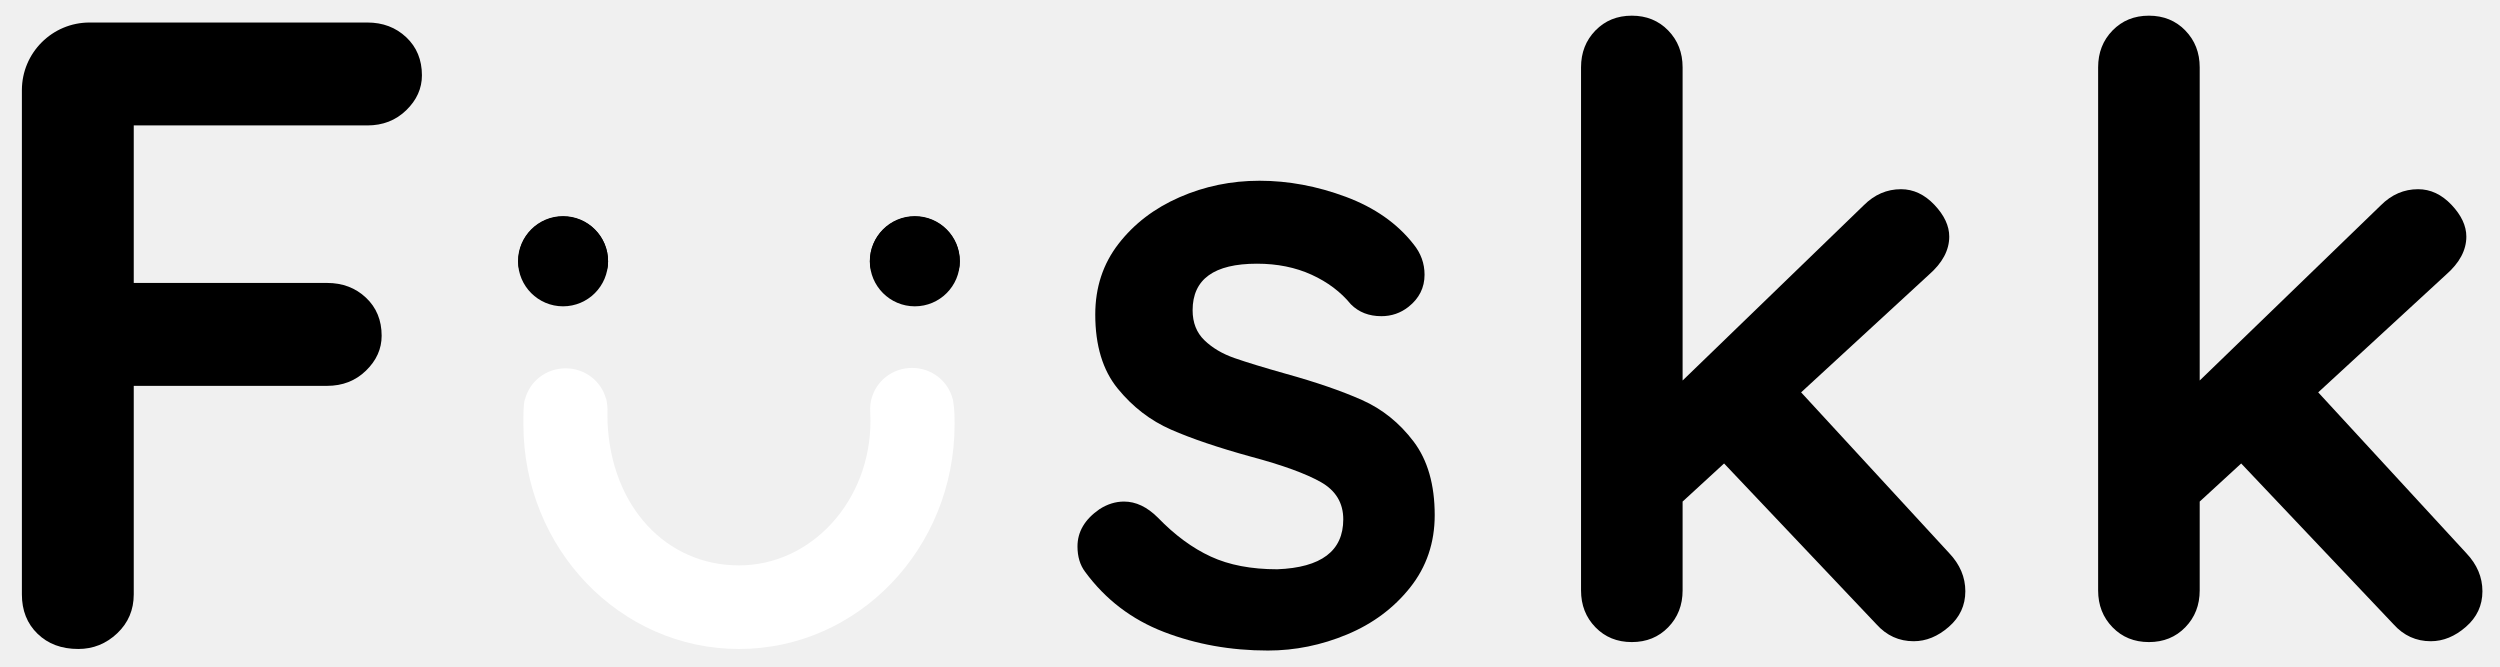
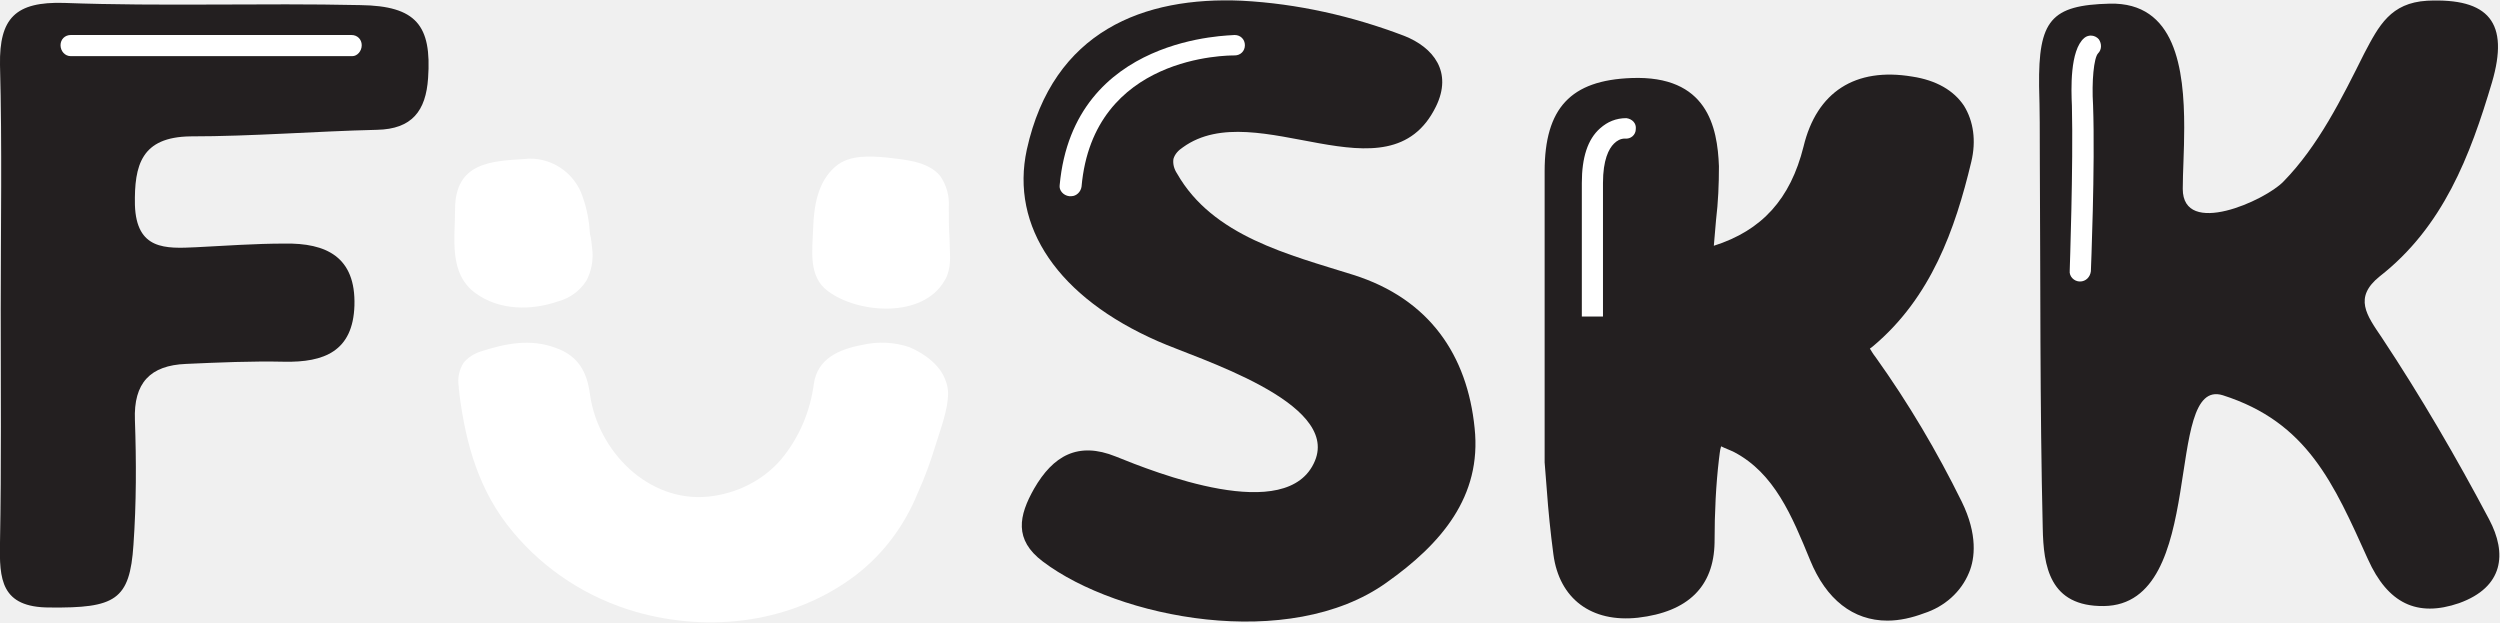
- <svg xmlns="http://www.w3.org/2000/svg" version="1.1" id="Layer_1" x="0px" y="0px" viewBox="0 0 500 133.333" style="enable-background:new 0 0 500 133.333;" xml:space="preserve">
+ <svg xmlns="http://www.w3.org/2000/svg" version="1.1" id="Layer_1" x="0px" y="0px" viewBox="0 0 342.8 85.4" style="enable-background:new 0 0 342.8 85.4;" xml:space="preserve">
+   <style type="text/css">
+ 	.st0{fill:#231F20;}
+ 	.st1{fill:#FFFFFF;}
+ 	.st2{fill:none;stroke:#FFFFFF;stroke-width:2.86;stroke-linecap:round;stroke-miterlimit:10;}
+ </style>
  <g>
-     <path d="M26.75,25.087v31.501h38.662c3.102,0,5.697,0.984,7.786,2.954c2.086,1.968,3.132,4.504,3.132,7.607   c0,2.625-1.046,4.952-3.132,6.98c-2.09,2.031-4.684,3.043-7.786,3.043H26.75v41.704c0,3.104-1.105,5.7-3.311,7.787   c-2.209,2.089-4.804,3.132-7.786,3.132c-3.342,0-6.057-1.012-8.144-3.043c-2.089-2.028-3.132-4.653-3.132-7.876V18.041   c0-7.477,6.061-13.538,13.538-13.538h55.552c3.102,0,5.697,0.984,7.786,2.953c2.086,1.969,3.132,4.505,3.132,7.607   c0,2.626-1.046,4.953-3.132,6.98c-2.09,2.031-4.684,3.043-7.786,3.043H26.75z" />
-     <path d="M215.496,109.286c0-2.935,1.466-5.418,4.402-7.45c1.579-1.015,3.216-1.524,4.909-1.524c2.37,0,4.627,1.075,6.772,3.217   c3.386,3.5,6.912,6.094,10.581,7.787c3.666,1.693,8.097,2.539,13.29,2.539c8.803-0.337,13.204-3.665,13.204-9.988   c0-3.272-1.496-5.757-4.485-7.45c-2.992-1.693-7.648-3.386-13.967-5.079c-6.547-1.804-11.88-3.611-15.999-5.418   c-4.121-1.804-7.676-4.542-10.665-8.21c-2.992-3.667-4.486-8.605-4.486-14.813c0-5.418,1.55-10.128,4.656-14.136   c3.102-4.006,7.166-7.111,12.189-9.311c5.021-2.202,10.354-3.302,15.999-3.302c5.755,0,11.512,1.073,17.269,3.216   c5.755,2.146,10.269,5.307,13.544,9.482c1.465,1.807,2.201,3.837,2.201,6.094c0,2.597-1.075,4.74-3.217,6.433   c-1.582,1.243-3.386,1.863-5.418,1.863c-2.483,0-4.515-0.789-6.094-2.371c-2.032-2.482-4.656-4.457-7.873-5.925   c-3.216-1.465-6.855-2.201-10.918-2.201c-8.579,0-12.867,3.105-12.867,9.311c0,2.483,0.788,4.487,2.37,6.01   c1.579,1.524,3.582,2.71,6.01,3.556c2.426,0.846,5.841,1.891,10.242,3.131c6.096,1.693,11.175,3.444,15.237,5.248   c4.064,1.807,7.504,4.571,10.328,8.296c2.819,3.725,4.232,8.633,4.232,14.729c0,5.53-1.638,10.356-4.91,14.475   c-3.275,4.122-7.478,7.253-12.613,9.396c-5.137,2.143-10.411,3.217-15.829,3.217c-7.449,0-14.39-1.243-20.823-3.725   c-6.434-2.482-11.682-6.489-15.745-12.019C216.003,113.009,215.496,111.316,215.496,109.286z" />
-     <path d="M393.067,118.258c0,2.822-1.101,5.193-3.302,7.111c-2.201,1.919-4.545,2.877-7.026,2.877c-2.936,0-5.418-1.126-7.448-3.386   l-30.475-32.166l-8.295,7.618v17.776c0,2.936-0.961,5.391-2.878,7.365c-1.921,1.976-4.346,2.963-7.279,2.963   c-2.936,0-5.362-0.987-7.279-2.963c-1.921-1.974-2.878-4.429-2.878-7.365V13.463c0-2.934,0.957-5.389,2.878-7.365   c1.918-1.973,4.343-2.963,7.279-2.963c2.933,0,5.358,0.989,7.279,2.963c1.918,1.976,2.878,4.431,2.878,7.365v62.639l36.23-35.045   c2.143-2.143,4.626-3.216,7.448-3.216c2.482,0,4.712,1.045,6.688,3.131c1.974,2.09,2.963,4.206,2.963,6.349   c0,2.71-1.354,5.249-4.064,7.618l-25.563,23.533l29.627,32.166C391.992,112.898,393.067,115.438,393.067,118.258z" />
-     <path d="M496.485,118.258c0,2.822-1.101,5.193-3.302,7.111c-2.201,1.919-4.545,2.877-7.026,2.877c-2.936,0-5.418-1.126-7.448-3.386   l-30.473-32.166l-8.296,7.618v17.776c0,2.936-0.961,5.391-2.878,7.365c-1.919,1.976-4.347,2.963-7.279,2.963   c-2.936,0-5.362-0.987-7.279-2.963c-1.921-1.974-2.878-4.429-2.878-7.365V13.463c0-2.934,0.957-5.389,2.878-7.365   c1.918-1.973,4.343-2.963,7.279-2.963c2.933,0,5.36,0.989,7.279,2.963c1.918,1.976,2.878,4.431,2.878,7.365v62.639l36.23-35.045   c2.143-2.143,4.626-3.216,7.448-3.216c2.482,0,4.712,1.045,6.688,3.131c1.974,2.09,2.963,4.206,2.963,6.349   c0,2.71-1.354,5.249-4.064,7.618l-25.563,23.533l29.627,32.166C495.41,112.898,496.485,115.438,496.485,118.258z" />
-     <g>
-       <g>
-         <path style="fill:#FFFFFF;" d="M190.658,80.383c-0.025-0.146-0.043-0.293-0.076-0.436c-0.014-0.066-0.02-0.135-0.035-0.2h-0.029     c-0.916-3.536-4.183-6.164-8.106-6.164c-3.923,0-7.19,2.628-8.106,6.164h-0.029c-0.022,0.075-0.025,0.152-0.044,0.228     c-0.021,0.093-0.036,0.187-0.054,0.28c-0.086,0.445-0.133,0.895-0.14,1.352c-0.001,0.042-0.013,0.081-0.013,0.124     c0,0.019,0.006,0.037,0.006,0.056c-0.001,0.792,0.061,1.596,0.061,2.405c0,15.953-11.772,28.886-26.294,28.886     c-14.522,0-25.553-11.692-26.292-28.621c-0.036-0.823,0.01-1.728-0.006-2.61c0-0.013,0.004-0.024,0.004-0.037     c0-0.034-0.01-0.066-0.01-0.1c-0.012-0.471-0.061-0.923-0.141-1.357c-0.02-0.11-0.04-0.219-0.065-0.327     c-0.023-0.09-0.027-0.19-0.055-0.277l-0.034,0c-0.944-3.495-4.188-6.085-8.081-6.085c-3.911,0-7.169,2.613-8.096,6.133l-0.031,0     c-0.351,1.122-0.311,3.346-0.311,5.083c0,24.807,19.305,44.917,43.118,44.917s43.118-20.11,43.118-44.917     C190.918,83.366,190.903,81.815,190.658,80.383z" />
-         <path d="M121.615,52.292c0,4.961-4.022,1.53-8.983,1.53s-8.983,3.431-8.983-1.53s4.022-8.983,8.983-8.983     S121.615,47.331,121.615,52.292z" />
-         <path d="M191.95,52.292c0,4.961-4.022,1.53-8.983,1.53s-8.983,3.431-8.983-1.53s4.022-8.983,8.983-8.983     S191.95,47.331,191.95,52.292z" />
-       </g>
-       <ellipse cx="112.611" cy="52.246" rx="9.004" ry="9.019" />
-       <ellipse cx="182.967" cy="52.246" rx="9.004" ry="9.019" />
-     </g>
+     <path class="st0" d="M269.3,14.5c-1.4-2.1-3.8-3.5-7.1-4c-7.8-1.3-13.1,2.1-14.9,9.6c-1.8,7.2-5.7,11.5-12.3,13.6   c0.1-1.2,0.2-2.3,0.3-3.5c0.3-2.5,0.4-4.9,0.4-7.4c-0.2-5.4-1.6-12.5-12-12.1c-8.3,0.3-11.9,4.1-11.9,12.8v39.9l0.3,3.8   c0.2,2.8,0.5,5.8,0.9,8.8c0.8,6.1,5.2,9.4,11.6,8.7c6.9-0.8,10.4-4.3,10.5-10.3c0-4.2,0.2-8,0.6-11.4c0.1-0.6,0.1-1.2,0.3-1.8   c0.6,0.3,1.2,0.5,1.8,0.8c5.5,2.9,7.9,8.7,10.4,14.8c2.2,5.4,5.9,8.3,10.6,8.3c1.7,0,3.4-0.4,5-1c2.8-0.9,5.1-2.9,6.2-5.6   c0.8-1.9,1.2-5.2-1-9.7c-3.4-6.9-7.3-13.5-11.8-19.8c-0.4-0.5-0.6-0.9-0.8-1.2l0.4-0.3c8-6.7,11.3-16.1,13.5-25.3   C271,19.3,270.6,16.6,269.3,14.5" />
+     <path class="st0" d="M299.5,17.5c0,3.2-0.2,6.2-0.2,8.4c0,6.7,11.3,1.6,13.8-1c4.8-4.9,8-11.4,11.1-17.6c2-3.8,3.6-6.9,8.6-7.2   c8.5-0.4,11.3,3,8.9,11.2c-3,10.1-6.7,19.8-15.4,26.6c-3.6,2.9-1.8,5.3,0.3,8.4c5.3,8,10.2,16.4,14.7,24.9c2.5,4.7,2,9.3-4.1,11.5   c-5.8,2-9.8,0-12.5-6c-4.7-10.4-8.3-18.8-19.9-22.5c-8.3-2.6-1.9,28.7-16.3,28.9c-7.5,0.1-8.3-5.5-8.4-10.7   c-0.4-16.9-0.3-33.7-0.4-50.6c0-3.3,0-6.7-0.1-10c-0.1-9,1.6-11.1,9.7-11.3C298.3,0.3,299.5,9.4,299.5,17.5" />
+     <path class="st0" d="M170.3,0.1c7.6,0.4,15.1,2.1,22.2,4.8c4.1,1.6,6.7,5,4.4,9.7c-6.5,13.3-24.6-1.7-34.7,5.6   c-0.6,0.4-1.1,0.9-1.3,1.6c-0.1,0.7,0.1,1.4,0.5,2c4.9,8.6,15.3,11.1,24.2,13.9c10.4,3.3,15.6,11,16.6,21c1,9.4-4.6,15.9-12.1,21.2   c-13.3,9.5-36.8,4.9-47.1-2.9c-4-3-3.3-6.3-1.2-10c2.6-4.5,6-6.5,11.2-4.4s23.6,9.5,27.3,0.6c3.4-8.1-16.1-14-21.5-16.4   c-13.7-6-20.3-15.7-18-26.3C144.4,4.2,156.9-0.5,170.3,0.1" />
+     <path class="st0" d="M0.1,42.4C0.1,31.2,0.3,20.1,0,8.9c-0.1-6.4,2.1-8.7,8.8-8.5c13.5,0.5,27.1,0,40.6,0.3c7.7,0.1,9.8,2.8,9.3,10   c-0.3,4.5-2.2,7-7,7.1c-8.5,0.2-17.1,0.9-25.6,0.9c-6.7,0.1-7.7,3.9-7.6,9.4c0.2,6.2,4.2,6,8.4,5.8c4-0.2,8.1-0.5,12.1-0.5   c5.7-0.1,9.8,1.8,9.6,8.5c-0.2,6.3-4.2,7.8-9.6,7.7c-4.5-0.1-9,0.1-13.5,0.3c-4.9,0.2-7.2,2.6-7,7.7c0.2,5.7,0.2,11.4-0.2,17.1   c-0.5,7.6-2.5,8.7-11.5,8.6c-6.7,0-6.9-3.9-6.8-8.9C0.2,63.8,0.1,53.1,0.1,42.4L0.1,42.4" />
+     <path class="st1" d="M48.3,7.7H9.7C8.9,7.7,8.3,7,8.3,6.2c0-0.8,0.6-1.4,1.4-1.4c0,0,0,0,0,0h38.5c0.8,0,1.4,0.6,1.4,1.4   S49,7.7,48.3,7.7C48.3,7.7,48.3,7.7,48.3,7.7" />
+     <path class="st1" d="M146.7,26.9h-0.1c-0.8-0.1-1.4-0.8-1.3-1.5c1.9-20.7,23.7-20.5,24-20.6c0.8,0,1.4,0.6,1.4,1.4   c0,0.8-0.6,1.4-1.4,1.4c-0.8,0-19.4-0.1-21,18c-0.1,0.7-0.7,1.3-1.4,1.3" />
+     <path class="st1" d="M219.8,43.4h-2.9V25.1c0-3.5,0.8-6,2.5-7.5c1-0.9,2.2-1.4,3.6-1.4c0.8,0.1,1.4,0.7,1.3,1.5   c0,0.8-0.7,1.4-1.5,1.3c0,0,0,0,0,0l0,0c-0.6,0-1.1,0.3-1.5,0.7c-0.7,0.7-1.5,2.2-1.5,5.4L219.8,43.4z" />
+     <path class="st1" d="M285.2,38.6L285.2,38.6c-0.8,0-1.5-0.7-1.4-1.5c0,0,0,0,0,0c0-0.1,0.5-14.4,0.3-22.6c-0.1-2.2-0.3-7.6,1.7-9.3   c0.6-0.5,1.5-0.4,2,0.2c0.4,0.6,0.4,1.4-0.1,1.9c-0.6,0.6-0.9,3.9-0.7,7.1c0.3,8.4-0.3,22.7-0.3,22.8C286.6,38,286,38.6,285.2,38.6   " />
+     <path class="st1" d="M81.2,34.1c0.2,1.5-0.1,3.1-0.8,4.4c-0.9,1.4-2.3,2.4-3.8,2.8c-3.7,1.3-8.1,1.3-11.4-1.1   c-3.7-2.7-2.8-7.5-2.8-11.5c0-6.5,5.1-6.6,9.5-6.9c3.5-0.4,6.9,1.8,8,5.2c0.6,1.7,0.9,3.4,1,5.1C81.1,32.8,81.1,33.4,81.2,34.1" />
+     <path class="st1" d="M129.9,37.7c-0.1,0.3-0.2,0.5-0.4,0.8c-3,5.2-11.9,4.5-16,1.4c-2.7-2-2.1-5.6-2-8.6s0.6-6.4,3.1-8.5   c1.9-1.6,4.7-1.4,7-1.2c2.5,0.3,5.6,0.5,7.3,2.5c0.9,1.3,1.3,2.8,1.2,4.3c0,1.4,0,2.9,0.1,4.3C130.2,34.4,130.5,36.1,129.9,37.7" />
+     <path class="st1" d="M129.7,52.3c0.2,0.5,0.3,1.1,0.3,1.6c0,2.3-1,4.8-1.7,7.1c-0.7,2.3-1.5,4.5-2.5,6.7c-1.8,4.4-4.7,8.3-8.5,11.2   c-8.6,6.5-19.9,7.9-30.1,5c-6.6-1.9-12.5-5.7-16.9-11c-4.6-5.5-6.4-11.9-7.3-18.8c0-0.3-0.1-0.7-0.1-1.1c-0.2-1.2,0.1-2.4,0.7-3.3   c0.6-0.7,1.4-1.2,2.3-1.5c3.4-1.1,6.8-1.8,10.3-0.5c3.1,1.1,4.3,3.3,4.7,6.4c1.1,7.8,8,14.8,16.2,14c3.9-0.4,7.5-2.2,10-5.1   c2.5-3,4-6.6,4.5-10.4c0.5-3.4,3.4-4.7,6.6-5.3c2.2-0.5,4.4-0.4,6.5,0.3C126.8,48.5,129,50.1,129.7,52.3" />
+     <path class="st2" d="M118.3,26.7c0,0,5.3-2,7.8,2.4 M68,26.7c0,0,5.3-2,7.8,2.4" />
  </g>
</svg>
